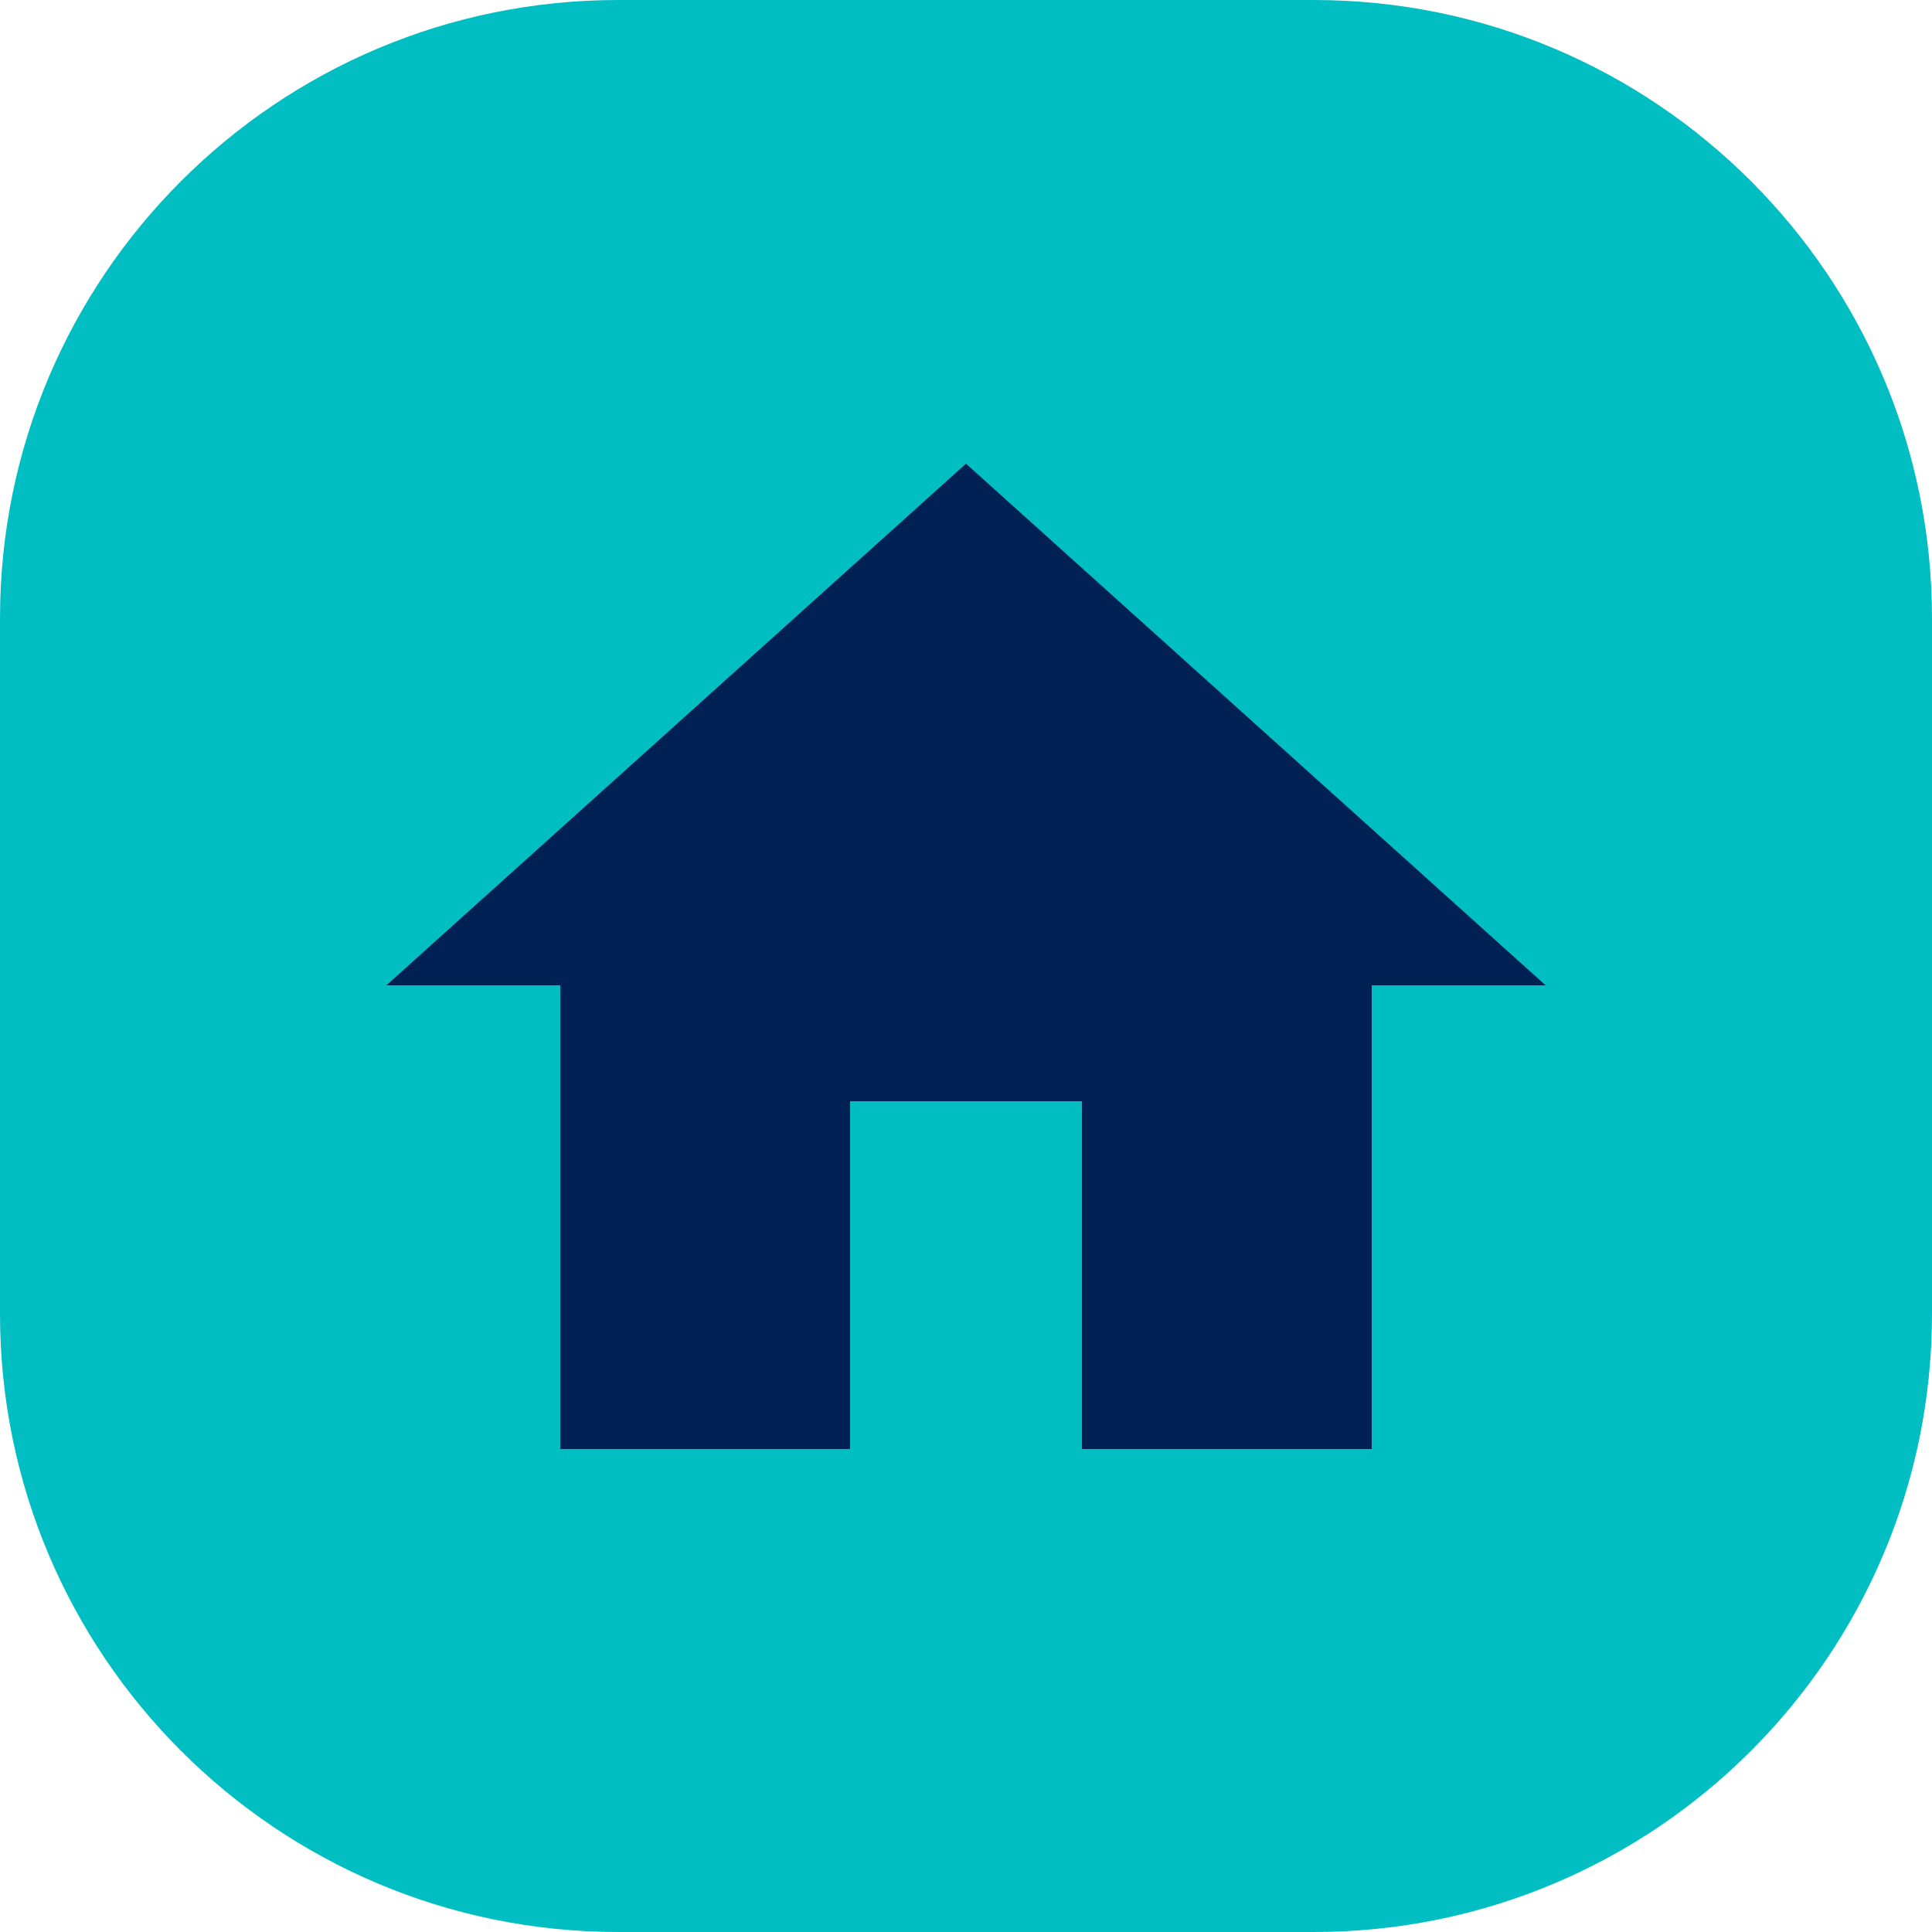
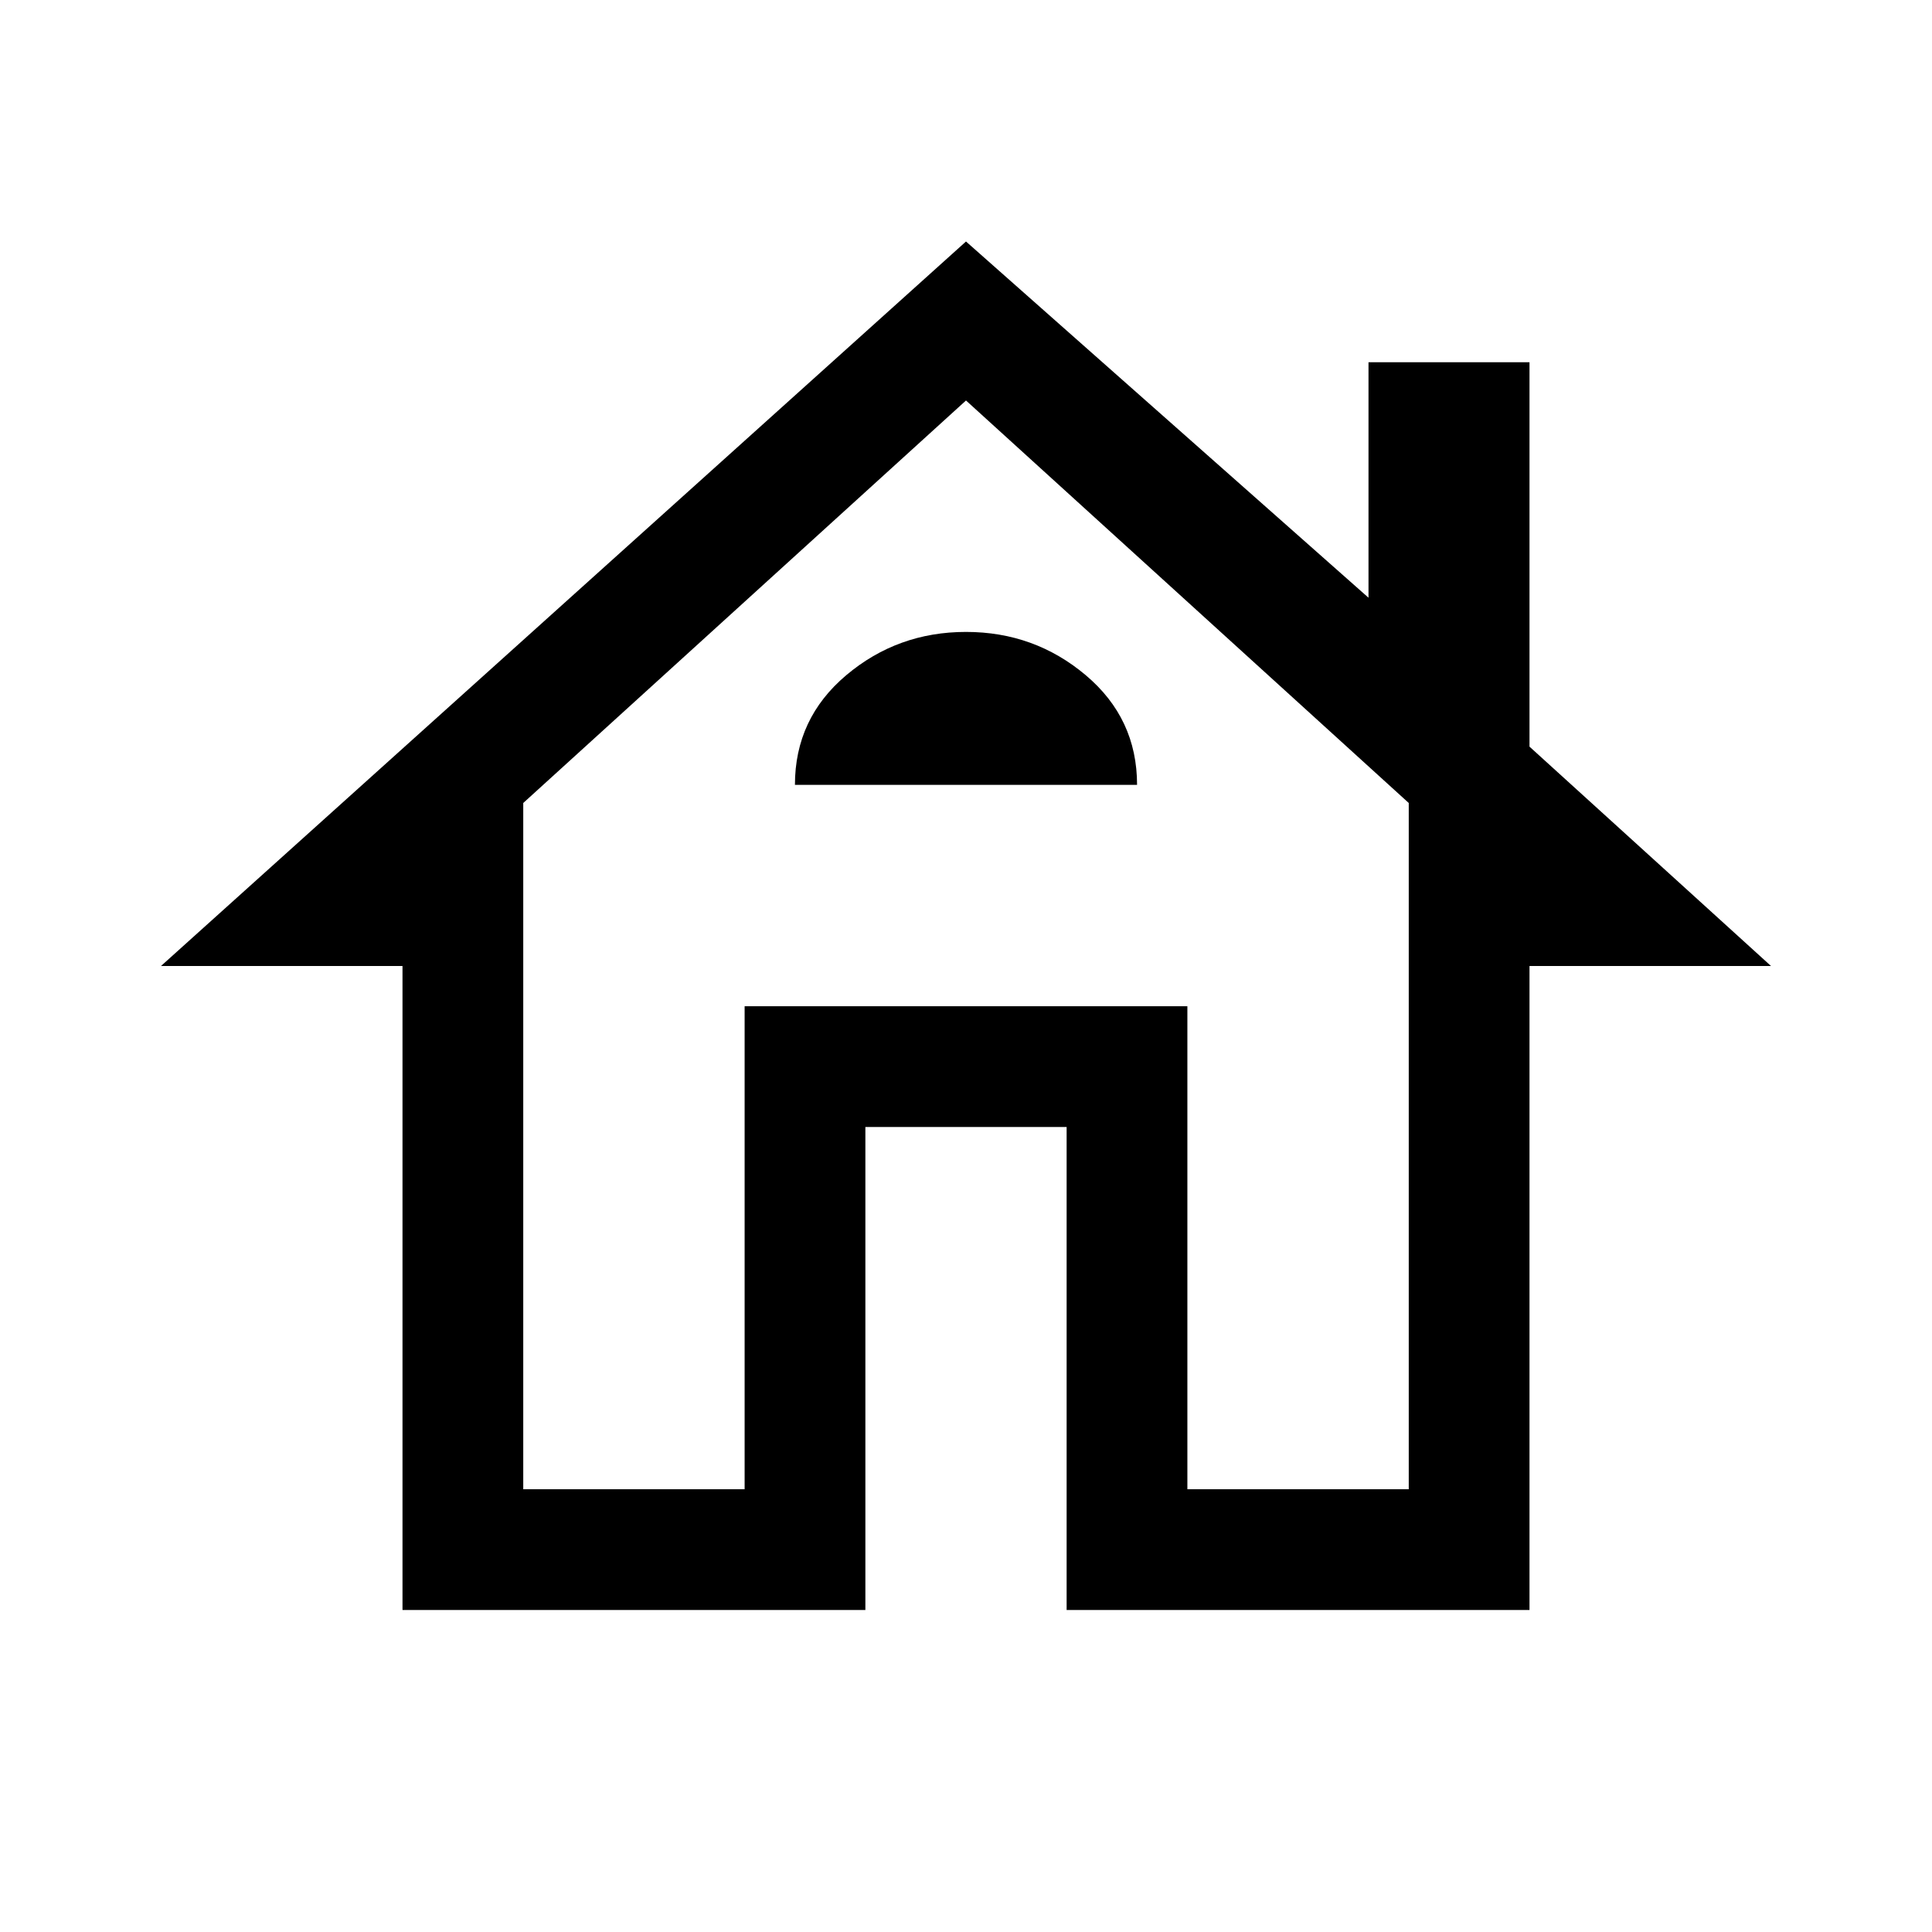
- <svg xmlns="http://www.w3.org/2000/svg" width="50" height="50" viewBox="0 0 50 50">
-   <g id="Group_179" data-name="Group 179" transform="translate(-44 -338)">
-     <rect id="Rectangle_308" data-name="Rectangle 308" width="50" height="50" rx="16" transform="translate(44 338)" fill="#01bec3" />
-     <path id="Icon_material-home" data-name="Icon material-home" d="M15,30V21h6v9h7.5V18H33L18,4.5,3,18H7.5V30Z" transform="translate(51 345.5)" fill="#012054" />
-   </g>
+ <svg xmlns="http://www.w3.org/2000/svg" height="48" width="48">
+   <path d="M10 40V24H4L24 6l10 8.85V9h4v9.55L44 24h-6v16H26.5V28h-5v12Zm3-3h5.5V25h11v12H35V19.95l-11-10-11 10Zm5.5-12h11-11Zm1.25-5.5h8.5q0-1.65-1.275-2.725Q25.7 15.7 24 15.7q-1.7 0-2.975 1.075Q19.75 17.85 19.75 19.5Z" />
</svg>
